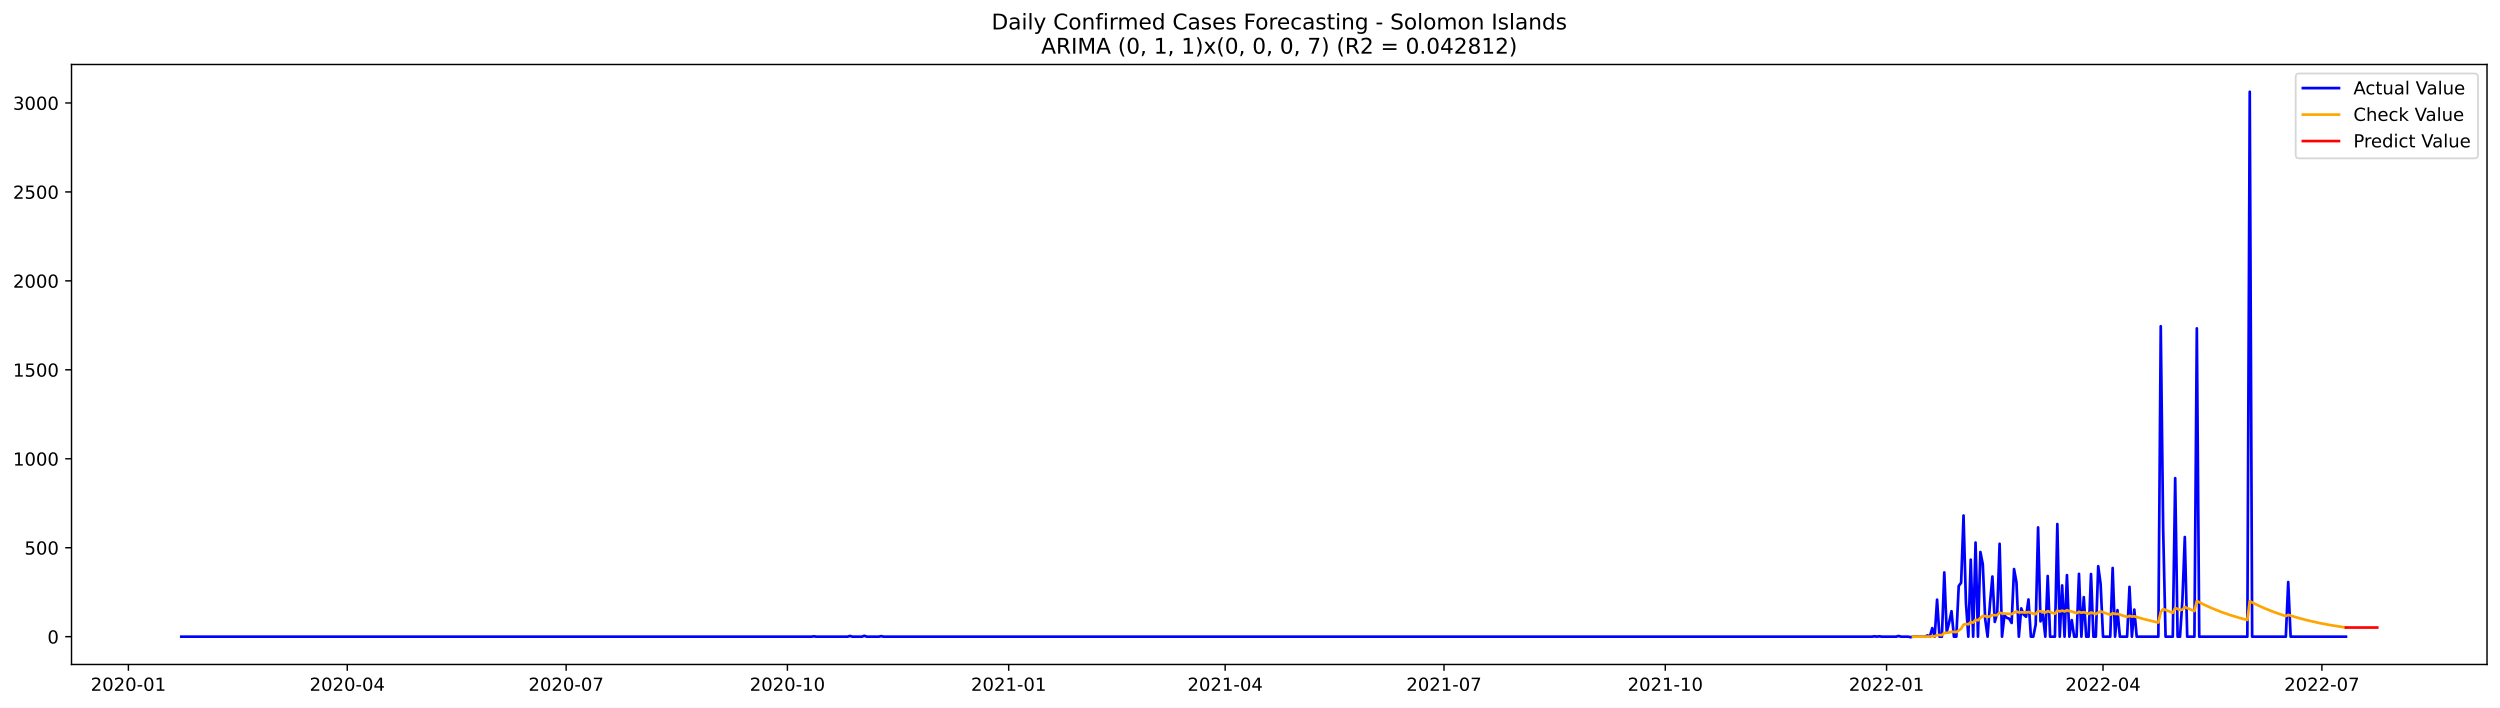
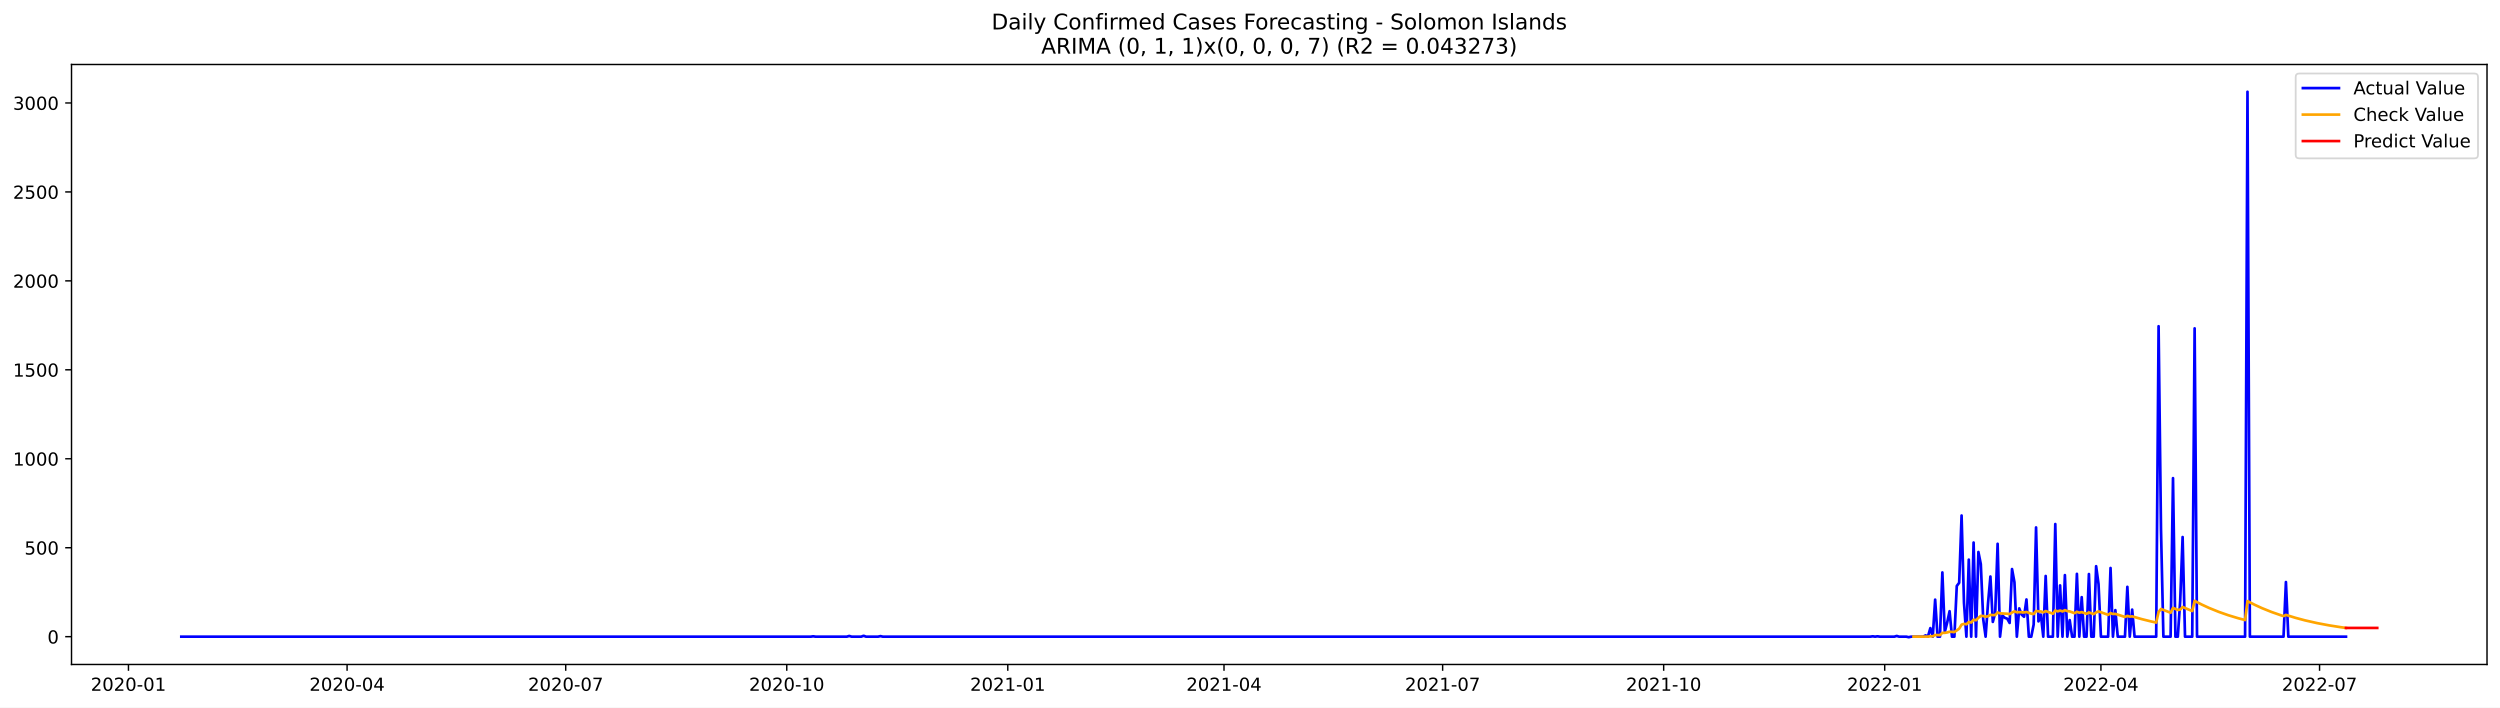
<svg xmlns="http://www.w3.org/2000/svg" xmlns:xlink="http://www.w3.org/1999/xlink" width="1386.05pt" height="392.274pt" viewBox="0 0 1386.05 392.274" version="1.1">
  <defs>
    <style type="text/css">*{stroke-linejoin: round; stroke-linecap: butt}</style>
  </defs>
  <g id="figure_1">
    <g id="patch_1">
      <path d="M 0 392.274  L 1386.05 392.274  L 1386.05 0  L 0 0  z " style="fill: #ffffff" />
    </g>
    <g id="axes_1">
      <g id="patch_2">
        <path d="M 39.65 368.396  L 1378.85 368.396  L 1378.85 35.755  L 39.65 35.755  z " style="fill: #ffffff" />
      </g>
      <g id="matplotlib.axis_1">
        <g id="xtick_1">
          <g id="line2d_1">
            <defs>
-               <path id="m80d2a78861" d="M 0 0  L 0 3.5  " style="stroke: #000000; stroke-width: 0.8" />
+               <path id="mcad35884b6" d="M 0 0  L 0 3.5  " style="stroke: #000000; stroke-width: 0.8" />
            </defs>
            <g>
-               <use xlink:href="#m80d2a78861" x="71.186" y="368.396" style="stroke: #000000; stroke-width: 0.8" />
+               <use xlink:href="#mcad35884b6" x="71.219" y="368.396" style="stroke: #000000; stroke-width: 0.8" />
            </g>
          </g>
          <g id="text_1">
-             <g transform="translate(50.29507 382.9939)scale(0.1 -0.1)">
+             <g transform="translate(50.32716 382.9939)scale(0.1 -0.1)">
              <defs>
                <path id="DejaVuSans-32" d="M 1228 531  L 3431 531  L 3431 0  L 469 0  L 469 531  Q 828 903 1448 1529  Q 2069 2156 2228 2338  Q 2531 2678 2651 2914  Q 2772 3150 2772 3378  Q 2772 3750 2511 3984  Q 2250 4219 1831 4219  Q 1534 4219 1204 4116  Q 875 4013 500 3803  L 500 4441  Q 881 4594 1212 4672  Q 1544 4750 1819 4750  Q 2544 4750 2975 4387  Q 3406 4025 3406 3419  Q 3406 3131 3298 2873  Q 3191 2616 2906 2266  Q 2828 2175 2409 1742  Q 1991 1309 1228 531  z " transform="scale(0.015625)" />
                <path id="DejaVuSans-30" d="M 2034 4250  Q 1547 4250 1301 3770  Q 1056 3291 1056 2328  Q 1056 1369 1301 889  Q 1547 409 2034 409  Q 2525 409 2770 889  Q 3016 1369 3016 2328  Q 3016 3291 2770 3770  Q 2525 4250 2034 4250  z M 2034 4750  Q 2819 4750 3233 4129  Q 3647 3509 3647 2328  Q 3647 1150 3233 529  Q 2819 -91 2034 -91  Q 1250 -91 836 529  Q 422 1150 422 2328  Q 422 3509 836 4129  Q 1250 4750 2034 4750  z " transform="scale(0.015625)" />
                <path id="DejaVuSans-2d" d="M 313 2009  L 1997 2009  L 1997 1497  L 313 1497  L 313 2009  z " transform="scale(0.015625)" />
                <path id="DejaVuSans-31" d="M 794 531  L 1825 531  L 1825 4091  L 703 3866  L 703 4441  L 1819 4666  L 2450 4666  L 2450 531  L 3481 531  L 3481 0  L 794 0  L 794 531  z " transform="scale(0.015625)" />
              </defs>
              <use xlink:href="#DejaVuSans-32" />
              <use xlink:href="#DejaVuSans-30" x="63.623" />
              <use xlink:href="#DejaVuSans-32" x="127.246" />
              <use xlink:href="#DejaVuSans-30" x="190.869" />
              <use xlink:href="#DejaVuSans-2d" x="254.492" />
              <use xlink:href="#DejaVuSans-30" x="290.576" />
              <use xlink:href="#DejaVuSans-31" x="354.199" />
            </g>
          </g>
        </g>
        <g id="xtick_2">
          <g id="line2d_2">
            <g>
-               <use xlink:href="#m80d2a78861" x="192.532" y="368.396" style="stroke: #000000; stroke-width: 0.8" />
+               <use xlink:href="#mcad35884b6" x="192.431" y="368.396" style="stroke: #000000; stroke-width: 0.8" />
            </g>
          </g>
          <g id="text_2">
-             <g transform="translate(171.6405 382.9939)scale(0.1 -0.1)">
+             <g transform="translate(171.5398 382.9939)scale(0.1 -0.1)">
              <defs>
                <path id="DejaVuSans-34" d="M 2419 4116  L 825 1625  L 2419 1625  L 2419 4116  z M 2253 4666  L 3047 4666  L 3047 1625  L 3713 1625  L 3713 1100  L 3047 1100  L 3047 0  L 2419 0  L 2419 1100  L 313 1100  L 313 1709  L 2253 4666  z " transform="scale(0.015625)" />
              </defs>
              <use xlink:href="#DejaVuSans-32" />
              <use xlink:href="#DejaVuSans-30" x="63.623" />
              <use xlink:href="#DejaVuSans-32" x="127.246" />
              <use xlink:href="#DejaVuSans-30" x="190.869" />
              <use xlink:href="#DejaVuSans-2d" x="254.492" />
              <use xlink:href="#DejaVuSans-30" x="290.576" />
              <use xlink:href="#DejaVuSans-34" x="354.199" />
            </g>
          </g>
        </g>
        <g id="xtick_3">
          <g id="line2d_3">
            <g>
-               <use xlink:href="#m80d2a78861" x="313.877" y="368.396" style="stroke: #000000; stroke-width: 0.8" />
+               <use xlink:href="#mcad35884b6" x="313.644" y="368.396" style="stroke: #000000; stroke-width: 0.8" />
            </g>
          </g>
          <g id="text_3">
-             <g transform="translate(292.9859 382.9939)scale(0.1 -0.1)">
+             <g transform="translate(292.7525 382.9939)scale(0.1 -0.1)">
              <defs>
                <path id="DejaVuSans-37" d="M 525 4666  L 3525 4666  L 3525 4397  L 1831 0  L 1172 0  L 2766 4134  L 525 4134  L 525 4666  z " transform="scale(0.015625)" />
              </defs>
              <use xlink:href="#DejaVuSans-32" />
              <use xlink:href="#DejaVuSans-30" x="63.623" />
              <use xlink:href="#DejaVuSans-32" x="127.246" />
              <use xlink:href="#DejaVuSans-30" x="190.869" />
              <use xlink:href="#DejaVuSans-2d" x="254.492" />
              <use xlink:href="#DejaVuSans-30" x="290.576" />
              <use xlink:href="#DejaVuSans-37" x="354.199" />
            </g>
          </g>
        </g>
        <g id="xtick_4">
          <g id="line2d_4">
            <g>
-               <use xlink:href="#m80d2a78861" x="436.556" y="368.396" style="stroke: #000000; stroke-width: 0.8" />
+               <use xlink:href="#mcad35884b6" x="436.189" y="368.396" style="stroke: #000000; stroke-width: 0.8" />
            </g>
          </g>
          <g id="text_4">
-             <g transform="translate(415.6648 382.9939)scale(0.1 -0.1)">
+             <g transform="translate(415.2971 382.9939)scale(0.1 -0.1)">
              <use xlink:href="#DejaVuSans-32" />
              <use xlink:href="#DejaVuSans-30" x="63.623" />
              <use xlink:href="#DejaVuSans-32" x="127.246" />
              <use xlink:href="#DejaVuSans-30" x="190.869" />
              <use xlink:href="#DejaVuSans-2d" x="254.492" />
              <use xlink:href="#DejaVuSans-31" x="290.576" />
              <use xlink:href="#DejaVuSans-30" x="354.199" />
            </g>
          </g>
        </g>
        <g id="xtick_5">
          <g id="line2d_5">
            <g>
-               <use xlink:href="#m80d2a78861" x="559.235" y="368.396" style="stroke: #000000; stroke-width: 0.8" />
+               <use xlink:href="#mcad35884b6" x="558.733" y="368.396" style="stroke: #000000; stroke-width: 0.8" />
            </g>
          </g>
          <g id="text_5">
-             <g transform="translate(538.3437 382.9939)scale(0.1 -0.1)">
+             <g transform="translate(537.8418 382.9939)scale(0.1 -0.1)">
              <use xlink:href="#DejaVuSans-32" />
              <use xlink:href="#DejaVuSans-30" x="63.623" />
              <use xlink:href="#DejaVuSans-32" x="127.246" />
              <use xlink:href="#DejaVuSans-31" x="190.869" />
              <use xlink:href="#DejaVuSans-2d" x="254.492" />
              <use xlink:href="#DejaVuSans-30" x="290.576" />
              <use xlink:href="#DejaVuSans-31" x="354.199" />
            </g>
          </g>
        </g>
        <g id="xtick_6">
          <g id="line2d_6">
            <g>
-               <use xlink:href="#m80d2a78861" x="679.247" y="368.396" style="stroke: #000000; stroke-width: 0.8" />
+               <use xlink:href="#mcad35884b6" x="678.614" y="368.396" style="stroke: #000000; stroke-width: 0.8" />
            </g>
          </g>
          <g id="text_6">
-             <g transform="translate(658.3556 382.9939)scale(0.1 -0.1)">
+             <g transform="translate(657.7224 382.9939)scale(0.1 -0.1)">
              <use xlink:href="#DejaVuSans-32" />
              <use xlink:href="#DejaVuSans-30" x="63.623" />
              <use xlink:href="#DejaVuSans-32" x="127.246" />
              <use xlink:href="#DejaVuSans-31" x="190.869" />
              <use xlink:href="#DejaVuSans-2d" x="254.492" />
              <use xlink:href="#DejaVuSans-30" x="290.576" />
              <use xlink:href="#DejaVuSans-34" x="354.199" />
            </g>
          </g>
        </g>
        <g id="xtick_7">
          <g id="line2d_7">
            <g>
-               <use xlink:href="#m80d2a78861" x="800.592" y="368.396" style="stroke: #000000; stroke-width: 0.8" />
+               <use xlink:href="#mcad35884b6" x="799.826" y="368.396" style="stroke: #000000; stroke-width: 0.8" />
            </g>
          </g>
          <g id="text_7">
-             <g transform="translate(779.701 382.9939)scale(0.1 -0.1)">
+             <g transform="translate(778.9351 382.9939)scale(0.1 -0.1)">
              <use xlink:href="#DejaVuSans-32" />
              <use xlink:href="#DejaVuSans-30" x="63.623" />
              <use xlink:href="#DejaVuSans-32" x="127.246" />
              <use xlink:href="#DejaVuSans-31" x="190.869" />
              <use xlink:href="#DejaVuSans-2d" x="254.492" />
              <use xlink:href="#DejaVuSans-30" x="290.576" />
              <use xlink:href="#DejaVuSans-37" x="354.199" />
            </g>
          </g>
        </g>
        <g id="xtick_8">
          <g id="line2d_8">
            <g>
-               <use xlink:href="#m80d2a78861" x="923.271" y="368.396" style="stroke: #000000; stroke-width: 0.8" />
+               <use xlink:href="#mcad35884b6" x="922.371" y="368.396" style="stroke: #000000; stroke-width: 0.8" />
            </g>
          </g>
          <g id="text_8">
-             <g transform="translate(902.3799 382.9939)scale(0.1 -0.1)">
+             <g transform="translate(901.4797 382.9939)scale(0.1 -0.1)">
              <use xlink:href="#DejaVuSans-32" />
              <use xlink:href="#DejaVuSans-30" x="63.623" />
              <use xlink:href="#DejaVuSans-32" x="127.246" />
              <use xlink:href="#DejaVuSans-31" x="190.869" />
              <use xlink:href="#DejaVuSans-2d" x="254.492" />
              <use xlink:href="#DejaVuSans-31" x="290.576" />
              <use xlink:href="#DejaVuSans-30" x="354.199" />
            </g>
          </g>
        </g>
        <g id="xtick_9">
          <g id="line2d_9">
            <g>
-               <use xlink:href="#m80d2a78861" x="1045.95" y="368.396" style="stroke: #000000; stroke-width: 0.8" />
+               <use xlink:href="#mcad35884b6" x="1044.916" y="368.396" style="stroke: #000000; stroke-width: 0.8" />
            </g>
          </g>
          <g id="text_9">
-             <g transform="translate(1025.059 382.9939)scale(0.1 -0.1)">
+             <g transform="translate(1024.024 382.9939)scale(0.1 -0.1)">
              <use xlink:href="#DejaVuSans-32" />
              <use xlink:href="#DejaVuSans-30" x="63.623" />
              <use xlink:href="#DejaVuSans-32" x="127.246" />
              <use xlink:href="#DejaVuSans-32" x="190.869" />
              <use xlink:href="#DejaVuSans-2d" x="254.492" />
              <use xlink:href="#DejaVuSans-30" x="290.576" />
              <use xlink:href="#DejaVuSans-31" x="354.199" />
            </g>
          </g>
        </g>
        <g id="xtick_10">
          <g id="line2d_10">
            <g>
-               <use xlink:href="#m80d2a78861" x="1165.962" y="368.396" style="stroke: #000000; stroke-width: 0.8" />
+               <use xlink:href="#mcad35884b6" x="1164.796" y="368.396" style="stroke: #000000; stroke-width: 0.8" />
            </g>
          </g>
          <g id="text_10">
-             <g transform="translate(1145.071 382.9939)scale(0.1 -0.1)">
+             <g transform="translate(1143.905 382.9939)scale(0.1 -0.1)">
              <use xlink:href="#DejaVuSans-32" />
              <use xlink:href="#DejaVuSans-30" x="63.623" />
              <use xlink:href="#DejaVuSans-32" x="127.246" />
              <use xlink:href="#DejaVuSans-32" x="190.869" />
              <use xlink:href="#DejaVuSans-2d" x="254.492" />
              <use xlink:href="#DejaVuSans-30" x="290.576" />
              <use xlink:href="#DejaVuSans-34" x="354.199" />
            </g>
          </g>
        </g>
        <g id="xtick_11">
          <g id="line2d_11">
            <g>
-               <use xlink:href="#m80d2a78861" x="1287.308" y="368.396" style="stroke: #000000; stroke-width: 0.8" />
+               <use xlink:href="#mcad35884b6" x="1286.009" y="368.396" style="stroke: #000000; stroke-width: 0.8" />
            </g>
          </g>
          <g id="text_11">
-             <g transform="translate(1266.416 382.9939)scale(0.1 -0.1)">
+             <g transform="translate(1265.118 382.9939)scale(0.1 -0.1)">
              <use xlink:href="#DejaVuSans-32" />
              <use xlink:href="#DejaVuSans-30" x="63.623" />
              <use xlink:href="#DejaVuSans-32" x="127.246" />
              <use xlink:href="#DejaVuSans-32" x="190.869" />
              <use xlink:href="#DejaVuSans-2d" x="254.492" />
              <use xlink:href="#DejaVuSans-30" x="290.576" />
              <use xlink:href="#DejaVuSans-37" x="354.199" />
            </g>
          </g>
        </g>
      </g>
      <g id="matplotlib.axis_2">
        <g id="ytick_1">
          <g id="line2d_12">
            <defs>
-               <path id="ma3556ee7a1" d="M 0 0  L -3.5 0  " style="stroke: #000000; stroke-width: 0.8" />
+               <path id="m102133990b" d="M 0 0  L -3.5 0  " style="stroke: #000000; stroke-width: 0.8" />
            </defs>
            <g>
-               <use xlink:href="#ma3556ee7a1" x="39.65" y="352.98" style="stroke: #000000; stroke-width: 0.8" />
+               <use xlink:href="#m102133990b" x="39.65" y="352.98" style="stroke: #000000; stroke-width: 0.8" />
            </g>
          </g>
          <g id="text_12">
            <g transform="translate(26.2875 356.7788)scale(0.1 -0.1)">
              <use xlink:href="#DejaVuSans-30" />
            </g>
          </g>
        </g>
        <g id="ytick_2">
          <g id="line2d_13">
            <g>
-               <use xlink:href="#ma3556ee7a1" x="39.65" y="303.665" style="stroke: #000000; stroke-width: 0.8" />
+               <use xlink:href="#m102133990b" x="39.65" y="303.665" style="stroke: #000000; stroke-width: 0.8" />
            </g>
          </g>
          <g id="text_13">
            <g transform="translate(13.5625 307.4638)scale(0.1 -0.1)">
              <defs>
                <path id="DejaVuSans-35" d="M 691 4666  L 3169 4666  L 3169 4134  L 1269 4134  L 1269 2991  Q 1406 3038 1543 3061  Q 1681 3084 1819 3084  Q 2600 3084 3056 2656  Q 3513 2228 3513 1497  Q 3513 744 3044 326  Q 2575 -91 1722 -91  Q 1428 -91 1123 -41  Q 819 9 494 109  L 494 744  Q 775 591 1075 516  Q 1375 441 1709 441  Q 2250 441 2565 725  Q 2881 1009 2881 1497  Q 2881 1984 2565 2268  Q 2250 2553 1709 2553  Q 1456 2553 1204 2497  Q 953 2441 691 2322  L 691 4666  z " transform="scale(0.015625)" />
              </defs>
              <use xlink:href="#DejaVuSans-35" />
              <use xlink:href="#DejaVuSans-30" x="63.623" />
              <use xlink:href="#DejaVuSans-30" x="127.246" />
            </g>
          </g>
        </g>
        <g id="ytick_3">
          <g id="line2d_14">
            <g>
-               <use xlink:href="#ma3556ee7a1" x="39.65" y="254.349" style="stroke: #000000; stroke-width: 0.8" />
+               <use xlink:href="#m102133990b" x="39.65" y="254.349" style="stroke: #000000; stroke-width: 0.8" />
            </g>
          </g>
          <g id="text_14">
            <g transform="translate(7.2 258.1487)scale(0.1 -0.1)">
              <use xlink:href="#DejaVuSans-31" />
              <use xlink:href="#DejaVuSans-30" x="63.623" />
              <use xlink:href="#DejaVuSans-30" x="127.246" />
              <use xlink:href="#DejaVuSans-30" x="190.869" />
            </g>
          </g>
        </g>
        <g id="ytick_4">
          <g id="line2d_15">
            <g>
-               <use xlink:href="#ma3556ee7a1" x="39.65" y="205.034" style="stroke: #000000; stroke-width: 0.8" />
+               <use xlink:href="#m102133990b" x="39.65" y="205.034" style="stroke: #000000; stroke-width: 0.8" />
            </g>
          </g>
          <g id="text_15">
            <g transform="translate(7.2 208.8336)scale(0.1 -0.1)">
              <use xlink:href="#DejaVuSans-31" />
              <use xlink:href="#DejaVuSans-35" x="63.623" />
              <use xlink:href="#DejaVuSans-30" x="127.246" />
              <use xlink:href="#DejaVuSans-30" x="190.869" />
            </g>
          </g>
        </g>
        <g id="ytick_5">
          <g id="line2d_16">
            <g>
-               <use xlink:href="#ma3556ee7a1" x="39.65" y="155.719" style="stroke: #000000; stroke-width: 0.8" />
+               <use xlink:href="#m102133990b" x="39.65" y="155.719" style="stroke: #000000; stroke-width: 0.8" />
            </g>
          </g>
          <g id="text_16">
            <g transform="translate(7.2 159.5186)scale(0.1 -0.1)">
              <use xlink:href="#DejaVuSans-32" />
              <use xlink:href="#DejaVuSans-30" x="63.623" />
              <use xlink:href="#DejaVuSans-30" x="127.246" />
              <use xlink:href="#DejaVuSans-30" x="190.869" />
            </g>
          </g>
        </g>
        <g id="ytick_6">
          <g id="line2d_17">
            <g>
-               <use xlink:href="#ma3556ee7a1" x="39.65" y="106.404" style="stroke: #000000; stroke-width: 0.8" />
+               <use xlink:href="#m102133990b" x="39.65" y="106.404" style="stroke: #000000; stroke-width: 0.8" />
            </g>
          </g>
          <g id="text_17">
            <g transform="translate(7.2 110.2035)scale(0.1 -0.1)">
              <use xlink:href="#DejaVuSans-32" />
              <use xlink:href="#DejaVuSans-35" x="63.623" />
              <use xlink:href="#DejaVuSans-30" x="127.246" />
              <use xlink:href="#DejaVuSans-30" x="190.869" />
            </g>
          </g>
        </g>
        <g id="ytick_7">
          <g id="line2d_18">
            <g>
-               <use xlink:href="#ma3556ee7a1" x="39.65" y="57.089" style="stroke: #000000; stroke-width: 0.8" />
+               <use xlink:href="#m102133990b" x="39.65" y="57.089" style="stroke: #000000; stroke-width: 0.8" />
            </g>
          </g>
          <g id="text_18">
            <g transform="translate(7.2 60.88842)scale(0.1 -0.1)">
              <defs>
                <path id="DejaVuSans-33" d="M 2597 2516  Q 3050 2419 3304 2112  Q 3559 1806 3559 1356  Q 3559 666 3084 287  Q 2609 -91 1734 -91  Q 1441 -91 1130 -33  Q 819 25 488 141  L 488 750  Q 750 597 1062 519  Q 1375 441 1716 441  Q 2309 441 2620 675  Q 2931 909 2931 1356  Q 2931 1769 2642 2001  Q 2353 2234 1838 2234  L 1294 2234  L 1294 2753  L 1863 2753  Q 2328 2753 2575 2939  Q 2822 3125 2822 3475  Q 2822 3834 2567 4026  Q 2313 4219 1838 4219  Q 1578 4219 1281 4162  Q 984 4106 628 3988  L 628 4550  Q 988 4650 1302 4700  Q 1616 4750 1894 4750  Q 2613 4750 3031 4423  Q 3450 4097 3450 3541  Q 3450 3153 3228 2886  Q 3006 2619 2597 2516  z " transform="scale(0.015625)" />
              </defs>
              <use xlink:href="#DejaVuSans-33" />
              <use xlink:href="#DejaVuSans-30" x="63.623" />
              <use xlink:href="#DejaVuSans-30" x="127.246" />
              <use xlink:href="#DejaVuSans-30" x="190.869" />
            </g>
          </g>
        </g>
      </g>
      <g id="line2d_19">
-         <path d="M 100.523 352.98  L 449.891 352.98  L 451.224 352.782  L 452.558 352.98  L 469.893 352.98  L 471.226 352.585  L 472.56 352.98  L 477.894 352.98  L 479.227 352.486  L 480.561 352.98  L 487.228 352.98  L 488.561 352.684  L 489.895 352.98  L 1037.949 352.98  L 1039.283 352.782  L 1040.616 352.98  L 1041.95 352.782  L 1043.283 352.98  L 1051.284 352.98  L 1052.618 352.585  L 1053.951 352.98  L 1057.951 352.98  L 1059.285 353.276  L 1060.618 352.98  L 1067.286 352.98  L 1068.619 352.289  L 1069.953 352.881  L 1071.286 348.245  L 1072.62 352.98  L 1073.953 332.465  L 1075.286 352.98  L 1076.62 352.98  L 1077.953 317.374  L 1079.287 350.415  L 1080.62 345.188  L 1081.954 338.875  L 1083.287 352.98  L 1084.621 352.98  L 1085.954 324.87  L 1087.288 323.095  L 1088.621 285.812  L 1089.955 334.24  L 1091.288 352.98  L 1092.622 310.273  L 1093.955 352.98  L 1095.288 300.804  L 1096.622 352.98  L 1097.955 306.032  L 1099.289 312.739  L 1100.622 343.215  L 1101.956 352.98  L 1103.289 334.536  L 1104.623 319.643  L 1105.956 344.793  L 1107.29 339.862  L 1108.623 301.495  L 1109.957 352.98  L 1111.29 341.243  L 1112.623 342.525  L 1113.957 343.018  L 1115.29 345.385  L 1116.624 315.5  L 1117.957 322.799  L 1119.291 352.98  L 1120.624 337.297  L 1121.958 340.749  L 1123.291 341.933  L 1124.625 332.366  L 1125.958 352.98  L 1127.292 352.98  L 1128.625 346.273  L 1129.959 292.421  L 1131.292 344.497  L 1132.625 340.749  L 1133.959 352.98  L 1135.292 319.347  L 1136.626 352.98  L 1139.293 352.98  L 1140.626 290.547  L 1141.96 352.98  L 1143.293 324.574  L 1144.627 352.98  L 1145.96 318.854  L 1147.294 352.98  L 1148.627 343.807  L 1149.961 352.98  L 1151.294 352.98  L 1152.627 318.163  L 1153.961 352.98  L 1155.294 331.084  L 1156.628 352.98  L 1157.961 352.98  L 1159.295 318.262  L 1160.628 352.98  L 1161.962 352.98  L 1163.295 313.922  L 1164.629 323.785  L 1165.962 352.98  L 1169.963 352.98  L 1171.296 314.908  L 1172.629 352.98  L 1173.963 338.284  L 1175.296 352.98  L 1179.297 352.98  L 1180.63 325.363  L 1181.964 352.98  L 1183.297 337.988  L 1184.631 352.98  L 1196.632 352.98  L 1197.965 180.87  L 1199.299 293.407  L 1200.632 352.98  L 1204.633 352.98  L 1205.966 265.1  L 1207.3 352.98  L 1208.633 352.98  L 1209.967 332.859  L 1211.3 297.747  L 1212.633 352.98  L 1216.634 352.98  L 1217.967 182.054  L 1219.301 352.98  L 1245.97 352.98  L 1247.304 50.876  L 1248.637 352.98  L 1267.306 352.98  L 1268.639 322.7  L 1269.972 352.98  L 1300.642 352.98  L 1300.642 352.98  " clip-path="url(#pdb0c9df6b9)" style="fill: none; stroke: #0000ff; stroke-width: 1.5; stroke-linecap: square" />
+         <path d="M 100.523 352.98  L 449.509 352.98  L 450.841 352.782  L 452.173 352.98  L 469.489 352.98  L 470.821 352.585  L 472.153 352.98  L 477.481 352.98  L 478.813 352.486  L 480.145 352.98  L 486.805 352.98  L 488.137 352.684  L 489.469 352.98  L 1036.924 352.98  L 1038.256 352.782  L 1039.588 352.98  L 1040.92 352.782  L 1042.252 352.98  L 1050.244 352.98  L 1051.576 352.585  L 1052.908 352.98  L 1056.904 352.98  L 1058.236 353.276  L 1059.568 352.98  L 1066.228 352.98  L 1067.56 352.289  L 1068.892 352.881  L 1070.224 348.245  L 1071.556 352.98  L 1072.888 332.465  L 1074.22 352.98  L 1075.552 352.98  L 1076.884 317.374  L 1078.216 350.415  L 1079.548 345.188  L 1080.88 338.875  L 1082.212 352.98  L 1083.544 352.98  L 1084.876 324.87  L 1086.208 323.095  L 1087.54 285.812  L 1088.872 334.24  L 1090.204 352.98  L 1091.536 310.273  L 1092.868 352.98  L 1094.2 300.804  L 1095.532 352.98  L 1096.864 306.032  L 1098.196 312.739  L 1099.528 343.215  L 1100.86 352.98  L 1102.192 334.536  L 1103.524 319.643  L 1104.856 344.793  L 1106.188 339.862  L 1107.52 301.495  L 1108.852 352.98  L 1110.184 341.243  L 1111.516 342.525  L 1112.848 343.018  L 1114.18 345.385  L 1115.512 315.5  L 1116.844 322.799  L 1118.176 352.98  L 1119.508 337.297  L 1120.84 340.749  L 1122.172 341.933  L 1123.504 332.366  L 1124.836 352.98  L 1126.168 352.98  L 1127.5 346.273  L 1128.832 292.421  L 1130.164 344.497  L 1131.496 340.749  L 1132.828 352.98  L 1134.16 319.347  L 1135.492 352.98  L 1138.156 352.98  L 1139.488 290.547  L 1140.82 352.98  L 1142.152 324.574  L 1143.484 352.98  L 1144.816 318.854  L 1146.148 352.98  L 1147.48 343.807  L 1148.812 352.98  L 1150.144 352.98  L 1151.476 318.163  L 1152.808 352.98  L 1154.14 331.084  L 1155.472 352.98  L 1156.804 352.98  L 1158.136 318.262  L 1159.468 352.98  L 1160.8 352.98  L 1162.132 313.922  L 1163.464 323.785  L 1164.796 352.98  L 1168.792 352.98  L 1170.124 314.908  L 1171.456 352.98  L 1172.788 338.284  L 1174.12 352.98  L 1178.117 352.98  L 1179.449 325.363  L 1180.781 352.98  L 1182.113 337.988  L 1183.445 352.98  L 1195.433 352.98  L 1196.765 180.87  L 1198.097 293.407  L 1199.429 352.98  L 1203.425 352.98  L 1204.757 265.1  L 1206.089 352.98  L 1207.421 352.98  L 1208.753 332.859  L 1210.085 297.747  L 1211.417 352.98  L 1215.413 352.98  L 1216.745 182.054  L 1218.077 352.98  L 1244.717 352.98  L 1246.049 50.876  L 1247.381 352.98  L 1266.029 352.98  L 1267.361 322.7  L 1268.693 352.98  L 1300.661 352.98  L 1300.661 352.98  " clip-path="url(#peb1db4686d)" style="fill: none; stroke: #0000ff; stroke-width: 1.5; stroke-linecap: square" />
      </g>
      <g id="line2d_20">
-         <path d="M 1060.618 352.97  L 1069.953 352.945  L 1071.286 352.778  L 1072.62 352.785  L 1073.953 352.063  L 1076.62 352.127  L 1077.953 350.891  L 1079.287 350.874  L 1080.62 350.672  L 1081.954 350.252  L 1084.621 350.443  L 1087.288 348.593  L 1088.621 346.361  L 1089.955 345.93  L 1091.288 346.18  L 1092.622 344.903  L 1093.955 345.191  L 1095.288 343.612  L 1096.622 343.945  L 1097.955 342.597  L 1099.289 341.535  L 1100.622 341.595  L 1101.956 342  L 1103.289 341.734  L 1104.623 340.949  L 1105.956 341.086  L 1107.29 341.042  L 1108.623 339.636  L 1109.957 340.11  L 1113.957 340.334  L 1115.29 340.513  L 1116.624 339.624  L 1117.957 339.026  L 1119.291 339.522  L 1120.624 339.443  L 1123.291 339.576  L 1124.625 339.32  L 1127.292 340.274  L 1128.625 340.487  L 1129.959 338.778  L 1131.292 338.981  L 1132.625 339.044  L 1133.959 339.54  L 1135.292 338.822  L 1139.293 340.279  L 1140.626 338.511  L 1141.96 339.025  L 1143.293 338.511  L 1144.627 339.026  L 1145.96 338.308  L 1147.294 338.83  L 1148.627 339.007  L 1151.294 339.983  L 1152.627 339.207  L 1153.961 339.697  L 1155.294 339.391  L 1157.961 340.34  L 1159.295 339.555  L 1161.962 340.493  L 1163.295 339.548  L 1164.629 338.987  L 1169.963 340.874  L 1171.296 339.951  L 1172.629 340.414  L 1173.963 340.338  L 1179.297 342.043  L 1180.63 341.449  L 1181.964 341.86  L 1183.297 341.722  L 1188.631 343.24  L 1193.965 344.553  L 1196.632 345.142  L 1197.965 339.3  L 1199.299 337.668  L 1204.633 339.733  L 1205.966 337.079  L 1208.633 338.189  L 1209.967 338  L 1211.3 336.568  L 1215.3 338.258  L 1216.634 338.781  L 1217.967 333.208  L 1221.968 335.243  L 1225.968 337.069  L 1231.302 339.214  L 1236.636 341.07  L 1241.97 342.676  L 1245.97 343.737  L 1247.304 333.322  L 1251.304 335.346  L 1255.304 337.161  L 1260.638 339.294  L 1265.972 341.139  L 1267.306 341.56  L 1268.639 340.889  L 1273.973 342.52  L 1279.307 343.93  L 1285.974 345.429  L 1292.641 346.679  L 1299.309 347.722  L 1300.642 347.909  L 1300.642 347.909  " clip-path="url(#pdb0c9df6b9)" style="fill: none; stroke: #ffa500; stroke-width: 1.5; stroke-linecap: square" />
+         <path d="M 1060.9 352.971  L 1068.892 352.945  L 1070.224 352.776  L 1071.556 352.784  L 1072.888 352.055  L 1075.552 352.12  L 1076.884 350.874  L 1078.216 350.858  L 1079.548 350.654  L 1080.88 350.232  L 1083.544 350.425  L 1086.208 348.562  L 1087.54 346.311  L 1088.872 345.878  L 1090.204 346.133  L 1091.536 344.847  L 1092.868 345.139  L 1094.2 343.549  L 1095.532 343.887  L 1096.864 342.529  L 1098.196 341.461  L 1099.528 341.524  L 1100.86 341.935  L 1102.192 341.669  L 1103.524 340.879  L 1104.856 341.02  L 1106.188 340.978  L 1107.52 339.562  L 1108.852 340.043  L 1112.848 340.276  L 1114.18 340.459  L 1115.512 339.564  L 1116.844 338.963  L 1118.176 339.465  L 1119.508 339.388  L 1122.172 339.526  L 1123.504 339.269  L 1126.168 340.235  L 1127.5 340.452  L 1128.832 338.729  L 1130.164 338.936  L 1131.496 339.001  L 1132.828 339.502  L 1134.16 338.779  L 1138.156 340.253  L 1139.488 338.47  L 1140.82 338.991  L 1142.152 338.474  L 1143.484 338.994  L 1144.816 338.272  L 1146.148 338.799  L 1147.48 338.979  L 1150.144 339.965  L 1151.476 339.183  L 1152.808 339.678  L 1154.14 339.37  L 1156.804 340.328  L 1158.136 339.537  L 1160.8 340.484  L 1162.132 339.531  L 1163.464 338.967  L 1168.792 340.871  L 1170.124 339.94  L 1171.456 340.408  L 1172.788 340.332  L 1178.117 342.051  L 1179.449 341.452  L 1180.781 341.866  L 1182.113 341.727  L 1187.441 343.256  L 1192.769 344.578  L 1195.433 345.169  L 1196.765 339.277  L 1198.097 337.632  L 1203.425 339.718  L 1204.757 337.042  L 1207.421 338.165  L 1208.753 337.975  L 1210.085 336.532  L 1214.081 338.239  L 1215.413 338.767  L 1216.745 333.147  L 1220.741 335.205  L 1224.737 337.05  L 1230.065 339.215  L 1235.393 341.086  L 1240.721 342.702  L 1244.717 343.769  L 1246.049 333.265  L 1250.045 335.311  L 1254.041 337.144  L 1259.369 339.297  L 1264.697 341.156  L 1266.029 341.58  L 1267.361 340.903  L 1272.689 342.545  L 1278.017 343.963  L 1284.677 345.468  L 1291.337 346.722  L 1297.997 347.766  L 1300.661 348.133  L 1300.661 348.133  " clip-path="url(#peb1db4686d)" style="fill: none; stroke: #ffa500; stroke-width: 1.5; stroke-linecap: square" />
      </g>
      <g id="line2d_21">
-         <path d="M 1300.642 347.909  L 1301.976 347.909  L 1303.309 347.909  L 1304.643 347.909  L 1305.976 347.909  L 1307.31 347.909  L 1308.643 347.909  L 1309.976 347.909  L 1311.31 347.909  L 1312.643 347.909  L 1313.977 347.909  L 1315.31 347.909  L 1316.644 347.909  L 1317.977 347.909  " clip-path="url(#pdb0c9df6b9)" style="fill: none; stroke: #ff0000; stroke-width: 1.5; stroke-linecap: square" />
+         <path d="M 1300.661 348.133  L 1301.993 348.133  L 1303.325 348.133  L 1304.657 348.133  L 1305.989 348.133  L 1307.321 348.133  L 1308.653 348.133  L 1309.985 348.133  L 1311.317 348.133  L 1312.649 348.133  L 1313.981 348.133  L 1315.313 348.133  L 1316.645 348.133  L 1317.977 348.133  " clip-path="url(#peb1db4686d)" style="fill: none; stroke: #ff0000; stroke-width: 1.5; stroke-linecap: square" />
      </g>
      <g id="patch_3">
        <path d="M 39.65 368.396  L 39.65 35.755  " style="fill: none; stroke: #000000; stroke-width: 0.8; stroke-linejoin: miter; stroke-linecap: square" />
      </g>
      <g id="patch_4">
        <path d="M 1378.85 368.396  L 1378.85 35.755  " style="fill: none; stroke: #000000; stroke-width: 0.8; stroke-linejoin: miter; stroke-linecap: square" />
      </g>
      <g id="patch_5">
        <path d="M 39.65 368.396  L 1378.85 368.396  " style="fill: none; stroke: #000000; stroke-width: 0.8; stroke-linejoin: miter; stroke-linecap: square" />
      </g>
      <g id="patch_6">
        <path d="M 39.65 35.755  L 1378.85 35.755  " style="fill: none; stroke: #000000; stroke-width: 0.8; stroke-linejoin: miter; stroke-linecap: square" />
      </g>
      <g id="text_19">
        <g transform="translate(549.7297 16.31812)scale(0.12 -0.12)">
          <defs>
            <path id="DejaVuSans-44" d="M 1259 4147  L 1259 519  L 2022 519  Q 2988 519 3436 956  Q 3884 1394 3884 2338  Q 3884 3275 3436 3711  Q 2988 4147 2022 4147  L 1259 4147  z M 628 4666  L 1925 4666  Q 3281 4666 3915 4102  Q 4550 3538 4550 2338  Q 4550 1131 3912 565  Q 3275 0 1925 0  L 628 0  L 628 4666  z " transform="scale(0.015625)" />
            <path id="DejaVuSans-61" d="M 2194 1759  Q 1497 1759 1228 1600  Q 959 1441 959 1056  Q 959 750 1161 570  Q 1363 391 1709 391  Q 2188 391 2477 730  Q 2766 1069 2766 1631  L 2766 1759  L 2194 1759  z M 3341 1997  L 3341 0  L 2766 0  L 2766 531  Q 2569 213 2275 61  Q 1981 -91 1556 -91  Q 1019 -91 701 211  Q 384 513 384 1019  Q 384 1609 779 1909  Q 1175 2209 1959 2209  L 2766 2209  L 2766 2266  Q 2766 2663 2505 2880  Q 2244 3097 1772 3097  Q 1472 3097 1187 3025  Q 903 2953 641 2809  L 641 3341  Q 956 3463 1253 3523  Q 1550 3584 1831 3584  Q 2591 3584 2966 3190  Q 3341 2797 3341 1997  z " transform="scale(0.015625)" />
            <path id="DejaVuSans-69" d="M 603 3500  L 1178 3500  L 1178 0  L 603 0  L 603 3500  z M 603 4863  L 1178 4863  L 1178 4134  L 603 4134  L 603 4863  z " transform="scale(0.015625)" />
            <path id="DejaVuSans-6c" d="M 603 4863  L 1178 4863  L 1178 0  L 603 0  L 603 4863  z " transform="scale(0.015625)" />
            <path id="DejaVuSans-79" d="M 2059 -325  Q 1816 -950 1584 -1140  Q 1353 -1331 966 -1331  L 506 -1331  L 506 -850  L 844 -850  Q 1081 -850 1212 -737  Q 1344 -625 1503 -206  L 1606 56  L 191 3500  L 800 3500  L 1894 763  L 2988 3500  L 3597 3500  L 2059 -325  z " transform="scale(0.015625)" />
            <path id="DejaVuSans-20" transform="scale(0.015625)" />
            <path id="DejaVuSans-43" d="M 4122 4306  L 4122 3641  Q 3803 3938 3442 4084  Q 3081 4231 2675 4231  Q 1875 4231 1450 3742  Q 1025 3253 1025 2328  Q 1025 1406 1450 917  Q 1875 428 2675 428  Q 3081 428 3442 575  Q 3803 722 4122 1019  L 4122 359  Q 3791 134 3420 21  Q 3050 -91 2638 -91  Q 1578 -91 968 557  Q 359 1206 359 2328  Q 359 3453 968 4101  Q 1578 4750 2638 4750  Q 3056 4750 3426 4639  Q 3797 4528 4122 4306  z " transform="scale(0.015625)" />
            <path id="DejaVuSans-6f" d="M 1959 3097  Q 1497 3097 1228 2736  Q 959 2375 959 1747  Q 959 1119 1226 758  Q 1494 397 1959 397  Q 2419 397 2687 759  Q 2956 1122 2956 1747  Q 2956 2369 2687 2733  Q 2419 3097 1959 3097  z M 1959 3584  Q 2709 3584 3137 3096  Q 3566 2609 3566 1747  Q 3566 888 3137 398  Q 2709 -91 1959 -91  Q 1206 -91 779 398  Q 353 888 353 1747  Q 353 2609 779 3096  Q 1206 3584 1959 3584  z " transform="scale(0.015625)" />
            <path id="DejaVuSans-6e" d="M 3513 2113  L 3513 0  L 2938 0  L 2938 2094  Q 2938 2591 2744 2837  Q 2550 3084 2163 3084  Q 1697 3084 1428 2787  Q 1159 2491 1159 1978  L 1159 0  L 581 0  L 581 3500  L 1159 3500  L 1159 2956  Q 1366 3272 1645 3428  Q 1925 3584 2291 3584  Q 2894 3584 3203 3211  Q 3513 2838 3513 2113  z " transform="scale(0.015625)" />
            <path id="DejaVuSans-66" d="M 2375 4863  L 2375 4384  L 1825 4384  Q 1516 4384 1395 4259  Q 1275 4134 1275 3809  L 1275 3500  L 2222 3500  L 2222 3053  L 1275 3053  L 1275 0  L 697 0  L 697 3053  L 147 3053  L 147 3500  L 697 3500  L 697 3744  Q 697 4328 969 4595  Q 1241 4863 1831 4863  L 2375 4863  z " transform="scale(0.015625)" />
            <path id="DejaVuSans-72" d="M 2631 2963  Q 2534 3019 2420 3045  Q 2306 3072 2169 3072  Q 1681 3072 1420 2755  Q 1159 2438 1159 1844  L 1159 0  L 581 0  L 581 3500  L 1159 3500  L 1159 2956  Q 1341 3275 1631 3429  Q 1922 3584 2338 3584  Q 2397 3584 2469 3576  Q 2541 3569 2628 3553  L 2631 2963  z " transform="scale(0.015625)" />
            <path id="DejaVuSans-6d" d="M 3328 2828  Q 3544 3216 3844 3400  Q 4144 3584 4550 3584  Q 5097 3584 5394 3201  Q 5691 2819 5691 2113  L 5691 0  L 5113 0  L 5113 2094  Q 5113 2597 4934 2840  Q 4756 3084 4391 3084  Q 3944 3084 3684 2787  Q 3425 2491 3425 1978  L 3425 0  L 2847 0  L 2847 2094  Q 2847 2600 2669 2842  Q 2491 3084 2119 3084  Q 1678 3084 1418 2786  Q 1159 2488 1159 1978  L 1159 0  L 581 0  L 581 3500  L 1159 3500  L 1159 2956  Q 1356 3278 1631 3431  Q 1906 3584 2284 3584  Q 2666 3584 2933 3390  Q 3200 3197 3328 2828  z " transform="scale(0.015625)" />
            <path id="DejaVuSans-65" d="M 3597 1894  L 3597 1613  L 953 1613  Q 991 1019 1311 708  Q 1631 397 2203 397  Q 2534 397 2845 478  Q 3156 559 3463 722  L 3463 178  Q 3153 47 2828 -22  Q 2503 -91 2169 -91  Q 1331 -91 842 396  Q 353 884 353 1716  Q 353 2575 817 3079  Q 1281 3584 2069 3584  Q 2775 3584 3186 3129  Q 3597 2675 3597 1894  z M 3022 2063  Q 3016 2534 2758 2815  Q 2500 3097 2075 3097  Q 1594 3097 1305 2825  Q 1016 2553 972 2059  L 3022 2063  z " transform="scale(0.015625)" />
            <path id="DejaVuSans-64" d="M 2906 2969  L 2906 4863  L 3481 4863  L 3481 0  L 2906 0  L 2906 525  Q 2725 213 2448 61  Q 2172 -91 1784 -91  Q 1150 -91 751 415  Q 353 922 353 1747  Q 353 2572 751 3078  Q 1150 3584 1784 3584  Q 2172 3584 2448 3432  Q 2725 3281 2906 2969  z M 947 1747  Q 947 1113 1208 752  Q 1469 391 1925 391  Q 2381 391 2643 752  Q 2906 1113 2906 1747  Q 2906 2381 2643 2742  Q 2381 3103 1925 3103  Q 1469 3103 1208 2742  Q 947 2381 947 1747  z " transform="scale(0.015625)" />
            <path id="DejaVuSans-73" d="M 2834 3397  L 2834 2853  Q 2591 2978 2328 3040  Q 2066 3103 1784 3103  Q 1356 3103 1142 2972  Q 928 2841 928 2578  Q 928 2378 1081 2264  Q 1234 2150 1697 2047  L 1894 2003  Q 2506 1872 2764 1633  Q 3022 1394 3022 966  Q 3022 478 2636 193  Q 2250 -91 1575 -91  Q 1294 -91 989 -36  Q 684 19 347 128  L 347 722  Q 666 556 975 473  Q 1284 391 1588 391  Q 1994 391 2212 530  Q 2431 669 2431 922  Q 2431 1156 2273 1281  Q 2116 1406 1581 1522  L 1381 1569  Q 847 1681 609 1914  Q 372 2147 372 2553  Q 372 3047 722 3315  Q 1072 3584 1716 3584  Q 2034 3584 2315 3537  Q 2597 3491 2834 3397  z " transform="scale(0.015625)" />
            <path id="DejaVuSans-46" d="M 628 4666  L 3309 4666  L 3309 4134  L 1259 4134  L 1259 2759  L 3109 2759  L 3109 2228  L 1259 2228  L 1259 0  L 628 0  L 628 4666  z " transform="scale(0.015625)" />
            <path id="DejaVuSans-63" d="M 3122 3366  L 3122 2828  Q 2878 2963 2633 3030  Q 2388 3097 2138 3097  Q 1578 3097 1268 2742  Q 959 2388 959 1747  Q 959 1106 1268 751  Q 1578 397 2138 397  Q 2388 397 2633 464  Q 2878 531 3122 666  L 3122 134  Q 2881 22 2623 -34  Q 2366 -91 2075 -91  Q 1284 -91 818 406  Q 353 903 353 1747  Q 353 2603 823 3093  Q 1294 3584 2113 3584  Q 2378 3584 2631 3529  Q 2884 3475 3122 3366  z " transform="scale(0.015625)" />
            <path id="DejaVuSans-74" d="M 1172 4494  L 1172 3500  L 2356 3500  L 2356 3053  L 1172 3053  L 1172 1153  Q 1172 725 1289 603  Q 1406 481 1766 481  L 2356 481  L 2356 0  L 1766 0  Q 1100 0 847 248  Q 594 497 594 1153  L 594 3053  L 172 3053  L 172 3500  L 594 3500  L 594 4494  L 1172 4494  z " transform="scale(0.015625)" />
            <path id="DejaVuSans-67" d="M 2906 1791  Q 2906 2416 2648 2759  Q 2391 3103 1925 3103  Q 1463 3103 1205 2759  Q 947 2416 947 1791  Q 947 1169 1205 825  Q 1463 481 1925 481  Q 2391 481 2648 825  Q 2906 1169 2906 1791  z M 3481 434  Q 3481 -459 3084 -895  Q 2688 -1331 1869 -1331  Q 1566 -1331 1297 -1286  Q 1028 -1241 775 -1147  L 775 -588  Q 1028 -725 1275 -790  Q 1522 -856 1778 -856  Q 2344 -856 2625 -561  Q 2906 -266 2906 331  L 2906 616  Q 2728 306 2450 153  Q 2172 0 1784 0  Q 1141 0 747 490  Q 353 981 353 1791  Q 353 2603 747 3093  Q 1141 3584 1784 3584  Q 2172 3584 2450 3431  Q 2728 3278 2906 2969  L 2906 3500  L 3481 3500  L 3481 434  z " transform="scale(0.015625)" />
            <path id="DejaVuSans-53" d="M 3425 4513  L 3425 3897  Q 3066 4069 2747 4153  Q 2428 4238 2131 4238  Q 1616 4238 1336 4038  Q 1056 3838 1056 3469  Q 1056 3159 1242 3001  Q 1428 2844 1947 2747  L 2328 2669  Q 3034 2534 3370 2195  Q 3706 1856 3706 1288  Q 3706 609 3251 259  Q 2797 -91 1919 -91  Q 1588 -91 1214 -16  Q 841 59 441 206  L 441 856  Q 825 641 1194 531  Q 1563 422 1919 422  Q 2459 422 2753 634  Q 3047 847 3047 1241  Q 3047 1584 2836 1778  Q 2625 1972 2144 2069  L 1759 2144  Q 1053 2284 737 2584  Q 422 2884 422 3419  Q 422 4038 858 4394  Q 1294 4750 2059 4750  Q 2388 4750 2728 4690  Q 3069 4631 3425 4513  z " transform="scale(0.015625)" />
            <path id="DejaVuSans-49" d="M 628 4666  L 1259 4666  L 1259 0  L 628 0  L 628 4666  z " transform="scale(0.015625)" />
          </defs>
          <use xlink:href="#DejaVuSans-44" />
          <use xlink:href="#DejaVuSans-61" x="77.002" />
          <use xlink:href="#DejaVuSans-69" x="138.281" />
          <use xlink:href="#DejaVuSans-6c" x="166.064" />
          <use xlink:href="#DejaVuSans-79" x="193.848" />
          <use xlink:href="#DejaVuSans-20" x="253.027" />
          <use xlink:href="#DejaVuSans-43" x="284.814" />
          <use xlink:href="#DejaVuSans-6f" x="354.639" />
          <use xlink:href="#DejaVuSans-6e" x="415.82" />
          <use xlink:href="#DejaVuSans-66" x="479.199" />
          <use xlink:href="#DejaVuSans-69" x="514.404" />
          <use xlink:href="#DejaVuSans-72" x="542.188" />
          <use xlink:href="#DejaVuSans-6d" x="581.551" />
          <use xlink:href="#DejaVuSans-65" x="678.963" />
          <use xlink:href="#DejaVuSans-64" x="740.486" />
          <use xlink:href="#DejaVuSans-20" x="803.963" />
          <use xlink:href="#DejaVuSans-43" x="835.75" />
          <use xlink:href="#DejaVuSans-61" x="905.574" />
          <use xlink:href="#DejaVuSans-73" x="966.854" />
          <use xlink:href="#DejaVuSans-65" x="1018.953" />
          <use xlink:href="#DejaVuSans-73" x="1080.477" />
          <use xlink:href="#DejaVuSans-20" x="1132.576" />
          <use xlink:href="#DejaVuSans-46" x="1164.363" />
          <use xlink:href="#DejaVuSans-6f" x="1218.258" />
          <use xlink:href="#DejaVuSans-72" x="1279.439" />
          <use xlink:href="#DejaVuSans-65" x="1318.303" />
          <use xlink:href="#DejaVuSans-63" x="1379.826" />
          <use xlink:href="#DejaVuSans-61" x="1434.807" />
          <use xlink:href="#DejaVuSans-73" x="1496.086" />
          <use xlink:href="#DejaVuSans-74" x="1548.186" />
          <use xlink:href="#DejaVuSans-69" x="1587.395" />
          <use xlink:href="#DejaVuSans-6e" x="1615.178" />
          <use xlink:href="#DejaVuSans-67" x="1678.557" />
          <use xlink:href="#DejaVuSans-20" x="1742.033" />
          <use xlink:href="#DejaVuSans-2d" x="1773.82" />
          <use xlink:href="#DejaVuSans-20" x="1809.904" />
          <use xlink:href="#DejaVuSans-53" x="1841.691" />
          <use xlink:href="#DejaVuSans-6f" x="1905.168" />
          <use xlink:href="#DejaVuSans-6c" x="1966.35" />
          <use xlink:href="#DejaVuSans-6f" x="1994.133" />
          <use xlink:href="#DejaVuSans-6d" x="2055.314" />
          <use xlink:href="#DejaVuSans-6f" x="2152.727" />
          <use xlink:href="#DejaVuSans-6e" x="2213.908" />
          <use xlink:href="#DejaVuSans-20" x="2277.287" />
          <use xlink:href="#DejaVuSans-49" x="2309.074" />
          <use xlink:href="#DejaVuSans-73" x="2338.566" />
          <use xlink:href="#DejaVuSans-6c" x="2390.666" />
          <use xlink:href="#DejaVuSans-61" x="2418.449" />
          <use xlink:href="#DejaVuSans-6e" x="2479.729" />
          <use xlink:href="#DejaVuSans-64" x="2543.107" />
          <use xlink:href="#DejaVuSans-73" x="2606.584" />
        </g>
        <g transform="translate(577.2659 29.7555)scale(0.12 -0.12)">
          <defs>
            <path id="DejaVuSans-41" d="M 2188 4044  L 1331 1722  L 3047 1722  L 2188 4044  z M 1831 4666  L 2547 4666  L 4325 0  L 3669 0  L 3244 1197  L 1141 1197  L 716 0  L 50 0  L 1831 4666  z " transform="scale(0.015625)" />
            <path id="DejaVuSans-52" d="M 2841 2188  Q 3044 2119 3236 1894  Q 3428 1669 3622 1275  L 4263 0  L 3584 0  L 2988 1197  Q 2756 1666 2539 1819  Q 2322 1972 1947 1972  L 1259 1972  L 1259 0  L 628 0  L 628 4666  L 2053 4666  Q 2853 4666 3247 4331  Q 3641 3997 3641 3322  Q 3641 2881 3436 2590  Q 3231 2300 2841 2188  z M 1259 4147  L 1259 2491  L 2053 2491  Q 2509 2491 2742 2702  Q 2975 2913 2975 3322  Q 2975 3731 2742 3939  Q 2509 4147 2053 4147  L 1259 4147  z " transform="scale(0.015625)" />
            <path id="DejaVuSans-4d" d="M 628 4666  L 1569 4666  L 2759 1491  L 3956 4666  L 4897 4666  L 4897 0  L 4281 0  L 4281 4097  L 3078 897  L 2444 897  L 1241 4097  L 1241 0  L 628 0  L 628 4666  z " transform="scale(0.015625)" />
            <path id="DejaVuSans-28" d="M 1984 4856  Q 1566 4138 1362 3434  Q 1159 2731 1159 2009  Q 1159 1288 1364 580  Q 1569 -128 1984 -844  L 1484 -844  Q 1016 -109 783 600  Q 550 1309 550 2009  Q 550 2706 781 3412  Q 1013 4119 1484 4856  L 1984 4856  z " transform="scale(0.015625)" />
            <path id="DejaVuSans-2c" d="M 750 794  L 1409 794  L 1409 256  L 897 -744  L 494 -744  L 750 256  L 750 794  z " transform="scale(0.015625)" />
            <path id="DejaVuSans-29" d="M 513 4856  L 1013 4856  Q 1481 4119 1714 3412  Q 1947 2706 1947 2009  Q 1947 1309 1714 600  Q 1481 -109 1013 -844  L 513 -844  Q 928 -128 1133 580  Q 1338 1288 1338 2009  Q 1338 2731 1133 3434  Q 928 4138 513 4856  z " transform="scale(0.015625)" />
            <path id="DejaVuSans-78" d="M 3513 3500  L 2247 1797  L 3578 0  L 2900 0  L 1881 1375  L 863 0  L 184 0  L 1544 1831  L 300 3500  L 978 3500  L 1906 2253  L 2834 3500  L 3513 3500  z " transform="scale(0.015625)" />
            <path id="DejaVuSans-3d" d="M 678 2906  L 4684 2906  L 4684 2381  L 678 2381  L 678 2906  z M 678 1631  L 4684 1631  L 4684 1100  L 678 1100  L 678 1631  z " transform="scale(0.015625)" />
            <path id="DejaVuSans-2e" d="M 684 794  L 1344 794  L 1344 0  L 684 0  L 684 794  z " transform="scale(0.015625)" />
-             <path id="DejaVuSans-38" d="M 2034 2216  Q 1584 2216 1326 1975  Q 1069 1734 1069 1313  Q 1069 891 1326 650  Q 1584 409 2034 409  Q 2484 409 2743 651  Q 3003 894 3003 1313  Q 3003 1734 2745 1975  Q 2488 2216 2034 2216  z M 1403 2484  Q 997 2584 770 2862  Q 544 3141 544 3541  Q 544 4100 942 4425  Q 1341 4750 2034 4750  Q 2731 4750 3128 4425  Q 3525 4100 3525 3541  Q 3525 3141 3298 2862  Q 3072 2584 2669 2484  Q 3125 2378 3379 2068  Q 3634 1759 3634 1313  Q 3634 634 3220 271  Q 2806 -91 2034 -91  Q 1263 -91 848 271  Q 434 634 434 1313  Q 434 1759 690 2068  Q 947 2378 1403 2484  z M 1172 3481  Q 1172 3119 1398 2916  Q 1625 2713 2034 2713  Q 2441 2713 2670 2916  Q 2900 3119 2900 3481  Q 2900 3844 2670 4047  Q 2441 4250 2034 4250  Q 1625 4250 1398 4047  Q 1172 3844 1172 3481  z " transform="scale(0.015625)" />
          </defs>
          <use xlink:href="#DejaVuSans-41" />
          <use xlink:href="#DejaVuSans-52" x="68.408" />
          <use xlink:href="#DejaVuSans-49" x="137.891" />
          <use xlink:href="#DejaVuSans-4d" x="167.383" />
          <use xlink:href="#DejaVuSans-41" x="253.662" />
          <use xlink:href="#DejaVuSans-20" x="322.07" />
          <use xlink:href="#DejaVuSans-28" x="353.857" />
          <use xlink:href="#DejaVuSans-30" x="392.871" />
          <use xlink:href="#DejaVuSans-2c" x="456.494" />
          <use xlink:href="#DejaVuSans-20" x="488.281" />
          <use xlink:href="#DejaVuSans-31" x="520.068" />
          <use xlink:href="#DejaVuSans-2c" x="583.691" />
          <use xlink:href="#DejaVuSans-20" x="615.479" />
          <use xlink:href="#DejaVuSans-31" x="647.266" />
          <use xlink:href="#DejaVuSans-29" x="710.889" />
          <use xlink:href="#DejaVuSans-78" x="749.902" />
          <use xlink:href="#DejaVuSans-28" x="809.082" />
          <use xlink:href="#DejaVuSans-30" x="848.096" />
          <use xlink:href="#DejaVuSans-2c" x="911.719" />
          <use xlink:href="#DejaVuSans-20" x="943.506" />
          <use xlink:href="#DejaVuSans-30" x="975.293" />
          <use xlink:href="#DejaVuSans-2c" x="1038.916" />
          <use xlink:href="#DejaVuSans-20" x="1070.703" />
          <use xlink:href="#DejaVuSans-30" x="1102.49" />
          <use xlink:href="#DejaVuSans-2c" x="1166.113" />
          <use xlink:href="#DejaVuSans-20" x="1197.9" />
          <use xlink:href="#DejaVuSans-37" x="1229.688" />
          <use xlink:href="#DejaVuSans-29" x="1293.311" />
          <use xlink:href="#DejaVuSans-20" x="1332.324" />
          <use xlink:href="#DejaVuSans-28" x="1364.111" />
          <use xlink:href="#DejaVuSans-52" x="1403.125" />
          <use xlink:href="#DejaVuSans-32" x="1472.607" />
          <use xlink:href="#DejaVuSans-20" x="1536.23" />
          <use xlink:href="#DejaVuSans-3d" x="1568.018" />
          <use xlink:href="#DejaVuSans-20" x="1651.807" />
          <use xlink:href="#DejaVuSans-30" x="1683.594" />
          <use xlink:href="#DejaVuSans-2e" x="1747.217" />
          <use xlink:href="#DejaVuSans-30" x="1779.004" />
          <use xlink:href="#DejaVuSans-34" x="1842.627" />
-           <use xlink:href="#DejaVuSans-32" x="1906.25" />
-           <use xlink:href="#DejaVuSans-38" x="1969.873" />
-           <use xlink:href="#DejaVuSans-31" x="2033.496" />
-           <use xlink:href="#DejaVuSans-32" x="2097.119" />
+           <use xlink:href="#DejaVuSans-33" x="1906.25" />
+           <use xlink:href="#DejaVuSans-32" x="1969.873" />
+           <use xlink:href="#DejaVuSans-37" x="2033.496" />
+           <use xlink:href="#DejaVuSans-33" x="2097.119" />
          <use xlink:href="#DejaVuSans-29" x="2160.742" />
        </g>
      </g>
      <g id="legend_1">
        <g id="patch_7">
          <path d="M 1274.77 87.79  L 1371.85 87.79  Q 1373.85 87.79 1373.85 85.79  L 1373.85 42.755  Q 1373.85 40.755 1371.85 40.755  L 1274.77 40.755  Q 1272.77 40.755 1272.77 42.755  L 1272.77 85.79  Q 1272.77 87.79 1274.77 87.79  z " style="fill: #ffffff; opacity: 0.8; stroke: #cccccc; stroke-linejoin: miter" />
        </g>
        <g id="line2d_22">
          <path d="M 1276.77 48.854  L 1286.77 48.854  L 1296.77 48.854  " style="fill: none; stroke: #0000ff; stroke-width: 1.5; stroke-linecap: square" />
        </g>
        <g id="text_20">
          <g transform="translate(1304.77 52.35394)scale(0.1 -0.1)">
            <defs>
              <path id="DejaVuSans-75" d="M 544 1381  L 544 3500  L 1119 3500  L 1119 1403  Q 1119 906 1312 657  Q 1506 409 1894 409  Q 2359 409 2629 706  Q 2900 1003 2900 1516  L 2900 3500  L 3475 3500  L 3475 0  L 2900 0  L 2900 538  Q 2691 219 2414 64  Q 2138 -91 1772 -91  Q 1169 -91 856 284  Q 544 659 544 1381  z M 1991 3584  L 1991 3584  z " transform="scale(0.015625)" />
              <path id="DejaVuSans-56" d="M 1831 0  L 50 4666  L 709 4666  L 2188 738  L 3669 4666  L 4325 4666  L 2547 0  L 1831 0  z " transform="scale(0.015625)" />
            </defs>
            <use xlink:href="#DejaVuSans-41" />
            <use xlink:href="#DejaVuSans-63" x="66.658" />
            <use xlink:href="#DejaVuSans-74" x="121.639" />
            <use xlink:href="#DejaVuSans-75" x="160.848" />
            <use xlink:href="#DejaVuSans-61" x="224.227" />
            <use xlink:href="#DejaVuSans-6c" x="285.506" />
            <use xlink:href="#DejaVuSans-20" x="313.289" />
            <use xlink:href="#DejaVuSans-56" x="345.076" />
            <use xlink:href="#DejaVuSans-61" x="405.734" />
            <use xlink:href="#DejaVuSans-6c" x="467.014" />
            <use xlink:href="#DejaVuSans-75" x="494.797" />
            <use xlink:href="#DejaVuSans-65" x="558.176" />
          </g>
        </g>
        <g id="line2d_23">
          <path d="M 1276.77 63.532  L 1286.77 63.532  L 1296.77 63.532  " style="fill: none; stroke: #ffa500; stroke-width: 1.5; stroke-linecap: square" />
        </g>
        <g id="text_21">
          <g transform="translate(1304.77 67.03206)scale(0.1 -0.1)">
            <defs>
              <path id="DejaVuSans-68" d="M 3513 2113  L 3513 0  L 2938 0  L 2938 2094  Q 2938 2591 2744 2837  Q 2550 3084 2163 3084  Q 1697 3084 1428 2787  Q 1159 2491 1159 1978  L 1159 0  L 581 0  L 581 4863  L 1159 4863  L 1159 2956  Q 1366 3272 1645 3428  Q 1925 3584 2291 3584  Q 2894 3584 3203 3211  Q 3513 2838 3513 2113  z " transform="scale(0.015625)" />
              <path id="DejaVuSans-6b" d="M 581 4863  L 1159 4863  L 1159 1991  L 2875 3500  L 3609 3500  L 1753 1863  L 3688 0  L 2938 0  L 1159 1709  L 1159 0  L 581 0  L 581 4863  z " transform="scale(0.015625)" />
            </defs>
            <use xlink:href="#DejaVuSans-43" />
            <use xlink:href="#DejaVuSans-68" x="69.824" />
            <use xlink:href="#DejaVuSans-65" x="133.203" />
            <use xlink:href="#DejaVuSans-63" x="194.727" />
            <use xlink:href="#DejaVuSans-6b" x="249.707" />
            <use xlink:href="#DejaVuSans-20" x="307.617" />
            <use xlink:href="#DejaVuSans-56" x="339.404" />
            <use xlink:href="#DejaVuSans-61" x="400.062" />
            <use xlink:href="#DejaVuSans-6c" x="461.342" />
            <use xlink:href="#DejaVuSans-75" x="489.125" />
            <use xlink:href="#DejaVuSans-65" x="552.504" />
          </g>
        </g>
        <g id="line2d_24">
          <path d="M 1276.77 78.21  L 1286.77 78.21  L 1296.77 78.21  " style="fill: none; stroke: #ff0000; stroke-width: 1.5; stroke-linecap: square" />
        </g>
        <g id="text_22">
          <g transform="translate(1304.77 81.71019)scale(0.1 -0.1)">
            <defs>
              <path id="DejaVuSans-50" d="M 1259 4147  L 1259 2394  L 2053 2394  Q 2494 2394 2734 2622  Q 2975 2850 2975 3272  Q 2975 3691 2734 3919  Q 2494 4147 2053 4147  L 1259 4147  z M 628 4666  L 2053 4666  Q 2838 4666 3239 4311  Q 3641 3956 3641 3272  Q 3641 2581 3239 2228  Q 2838 1875 2053 1875  L 1259 1875  L 1259 0  L 628 0  L 628 4666  z " transform="scale(0.015625)" />
            </defs>
            <use xlink:href="#DejaVuSans-50" />
            <use xlink:href="#DejaVuSans-72" x="58.553" />
            <use xlink:href="#DejaVuSans-65" x="97.416" />
            <use xlink:href="#DejaVuSans-64" x="158.939" />
            <use xlink:href="#DejaVuSans-69" x="222.416" />
            <use xlink:href="#DejaVuSans-63" x="250.199" />
            <use xlink:href="#DejaVuSans-74" x="305.18" />
            <use xlink:href="#DejaVuSans-20" x="344.389" />
            <use xlink:href="#DejaVuSans-56" x="376.176" />
            <use xlink:href="#DejaVuSans-61" x="436.834" />
            <use xlink:href="#DejaVuSans-6c" x="498.113" />
            <use xlink:href="#DejaVuSans-75" x="525.896" />
            <use xlink:href="#DejaVuSans-65" x="589.275" />
          </g>
        </g>
      </g>
    </g>
  </g>
  <defs>
-     <clipPath id="pdb0c9df6b9">
+     <clipPath id="peb1db4686d">
      <rect x="39.65" y="35.755" width="1339.2" height="332.64" />
    </clipPath>
  </defs>
</svg>
